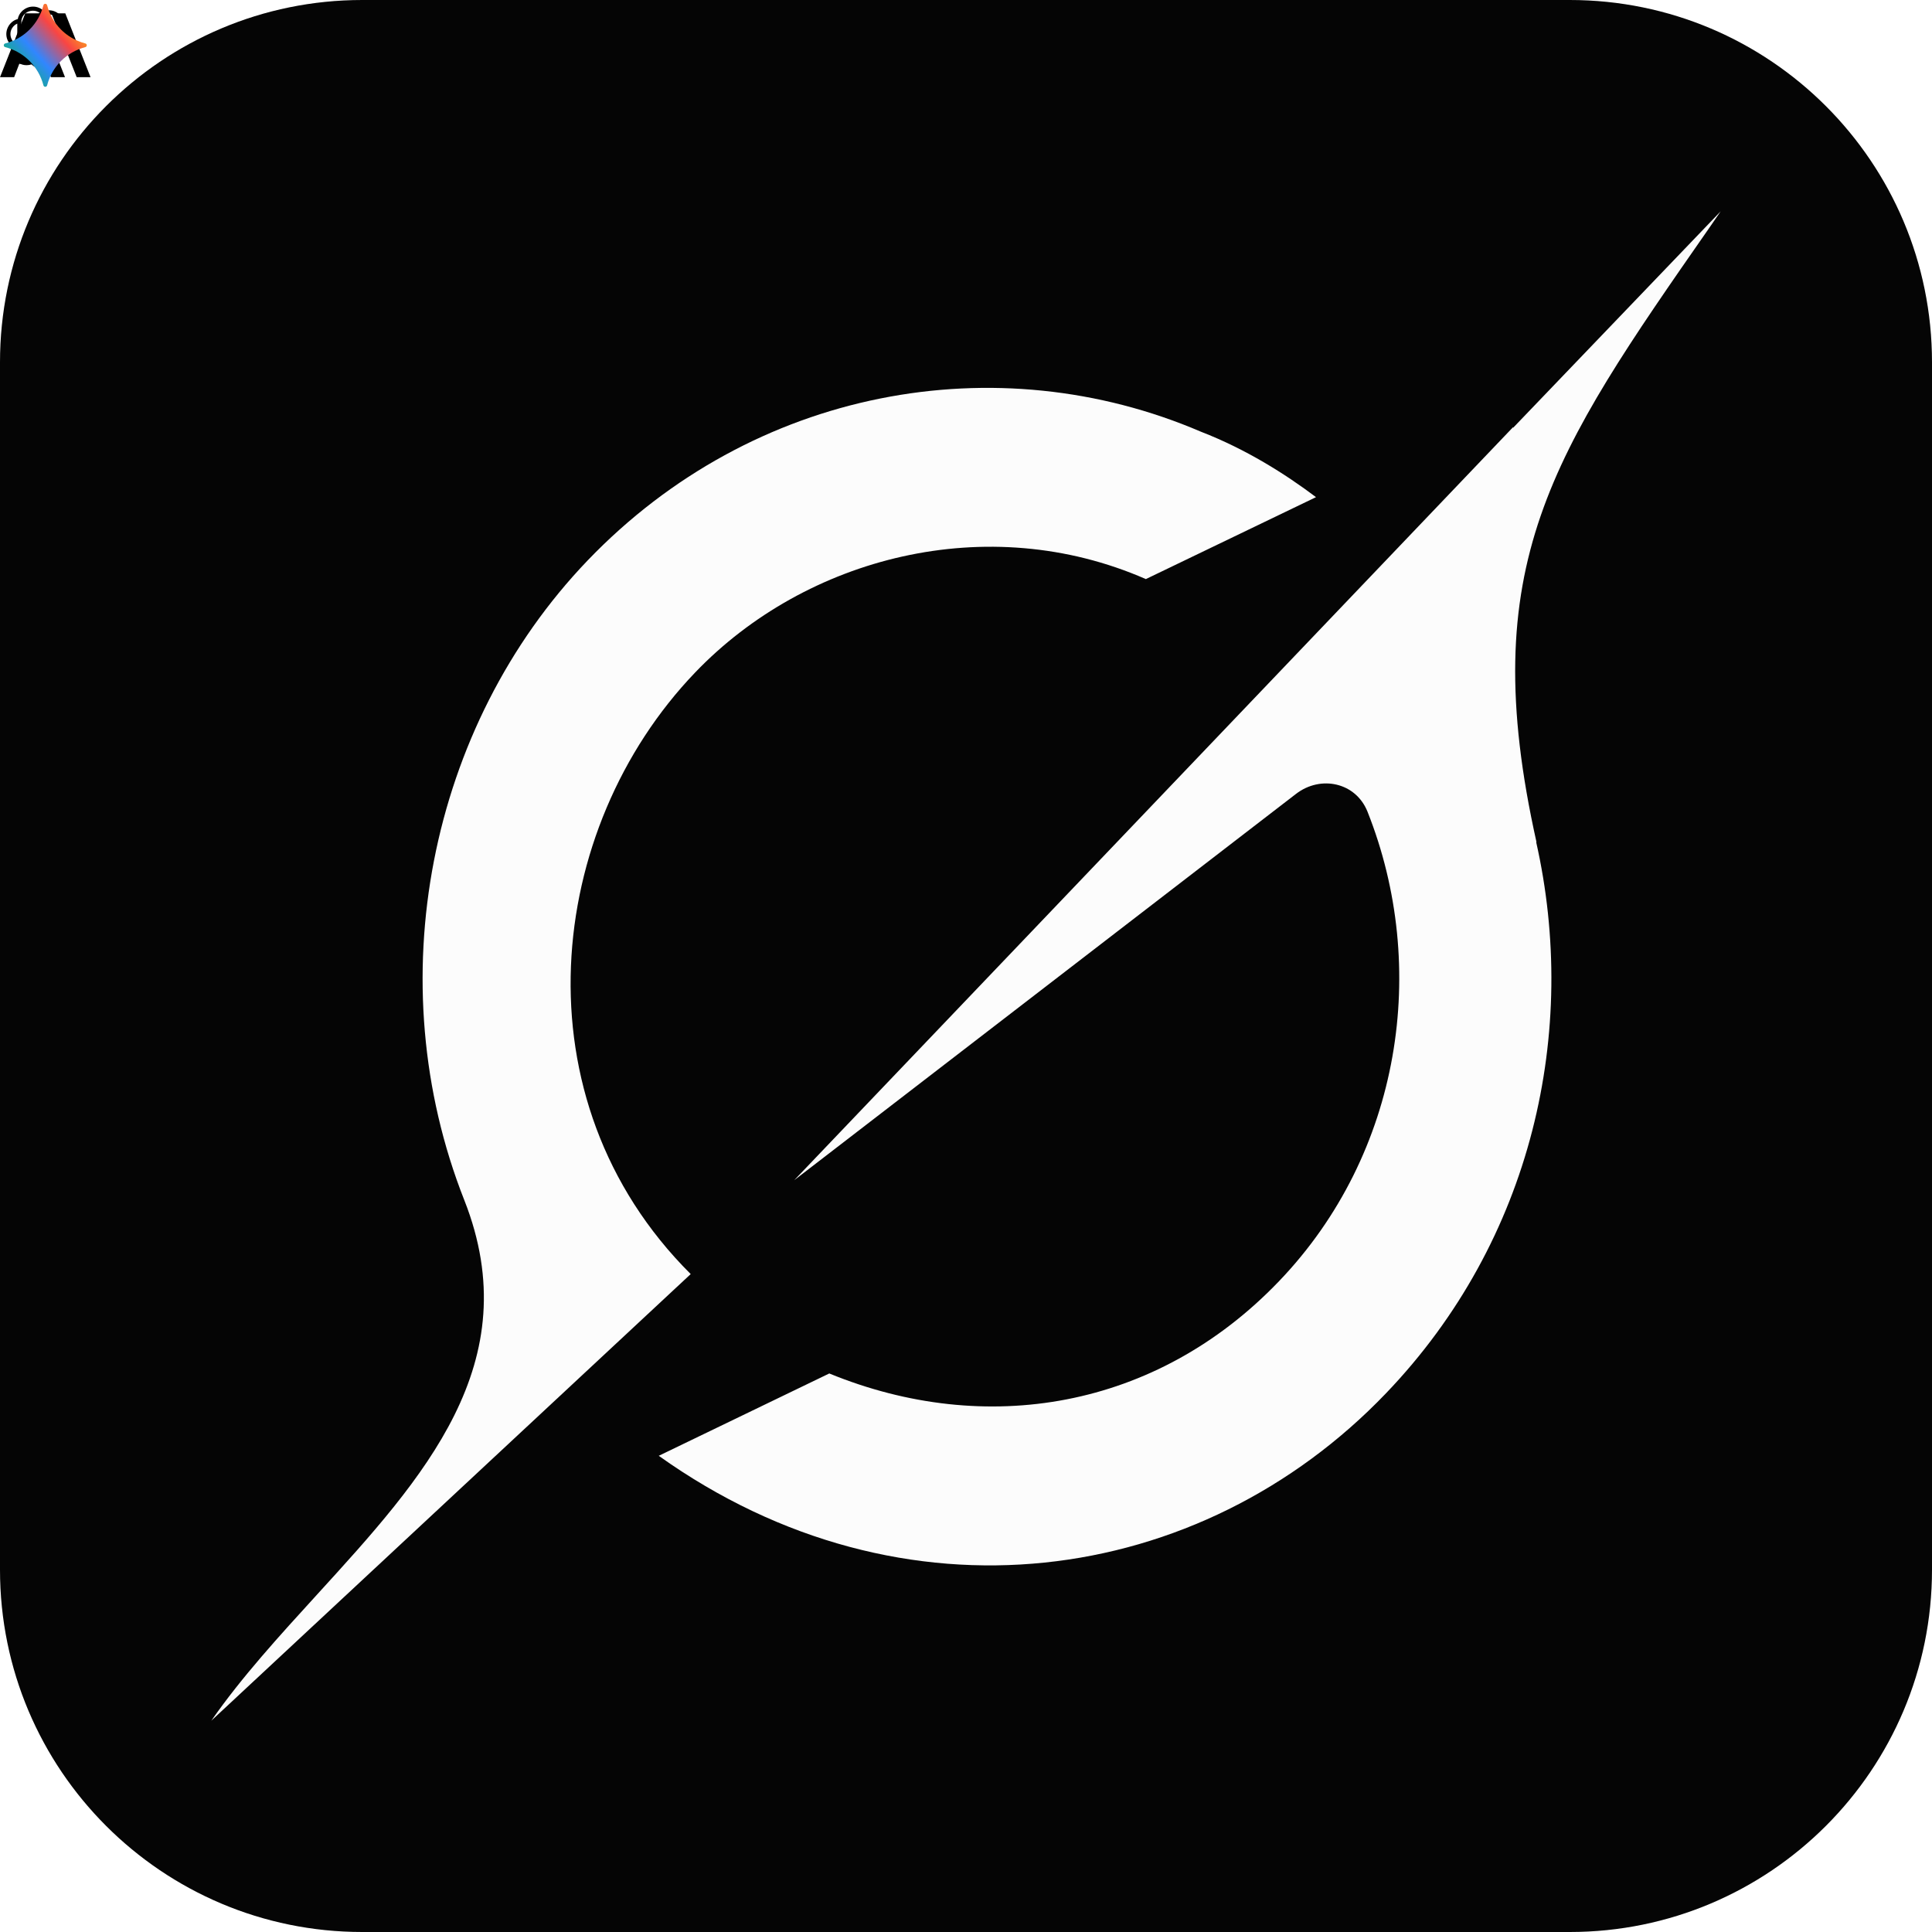
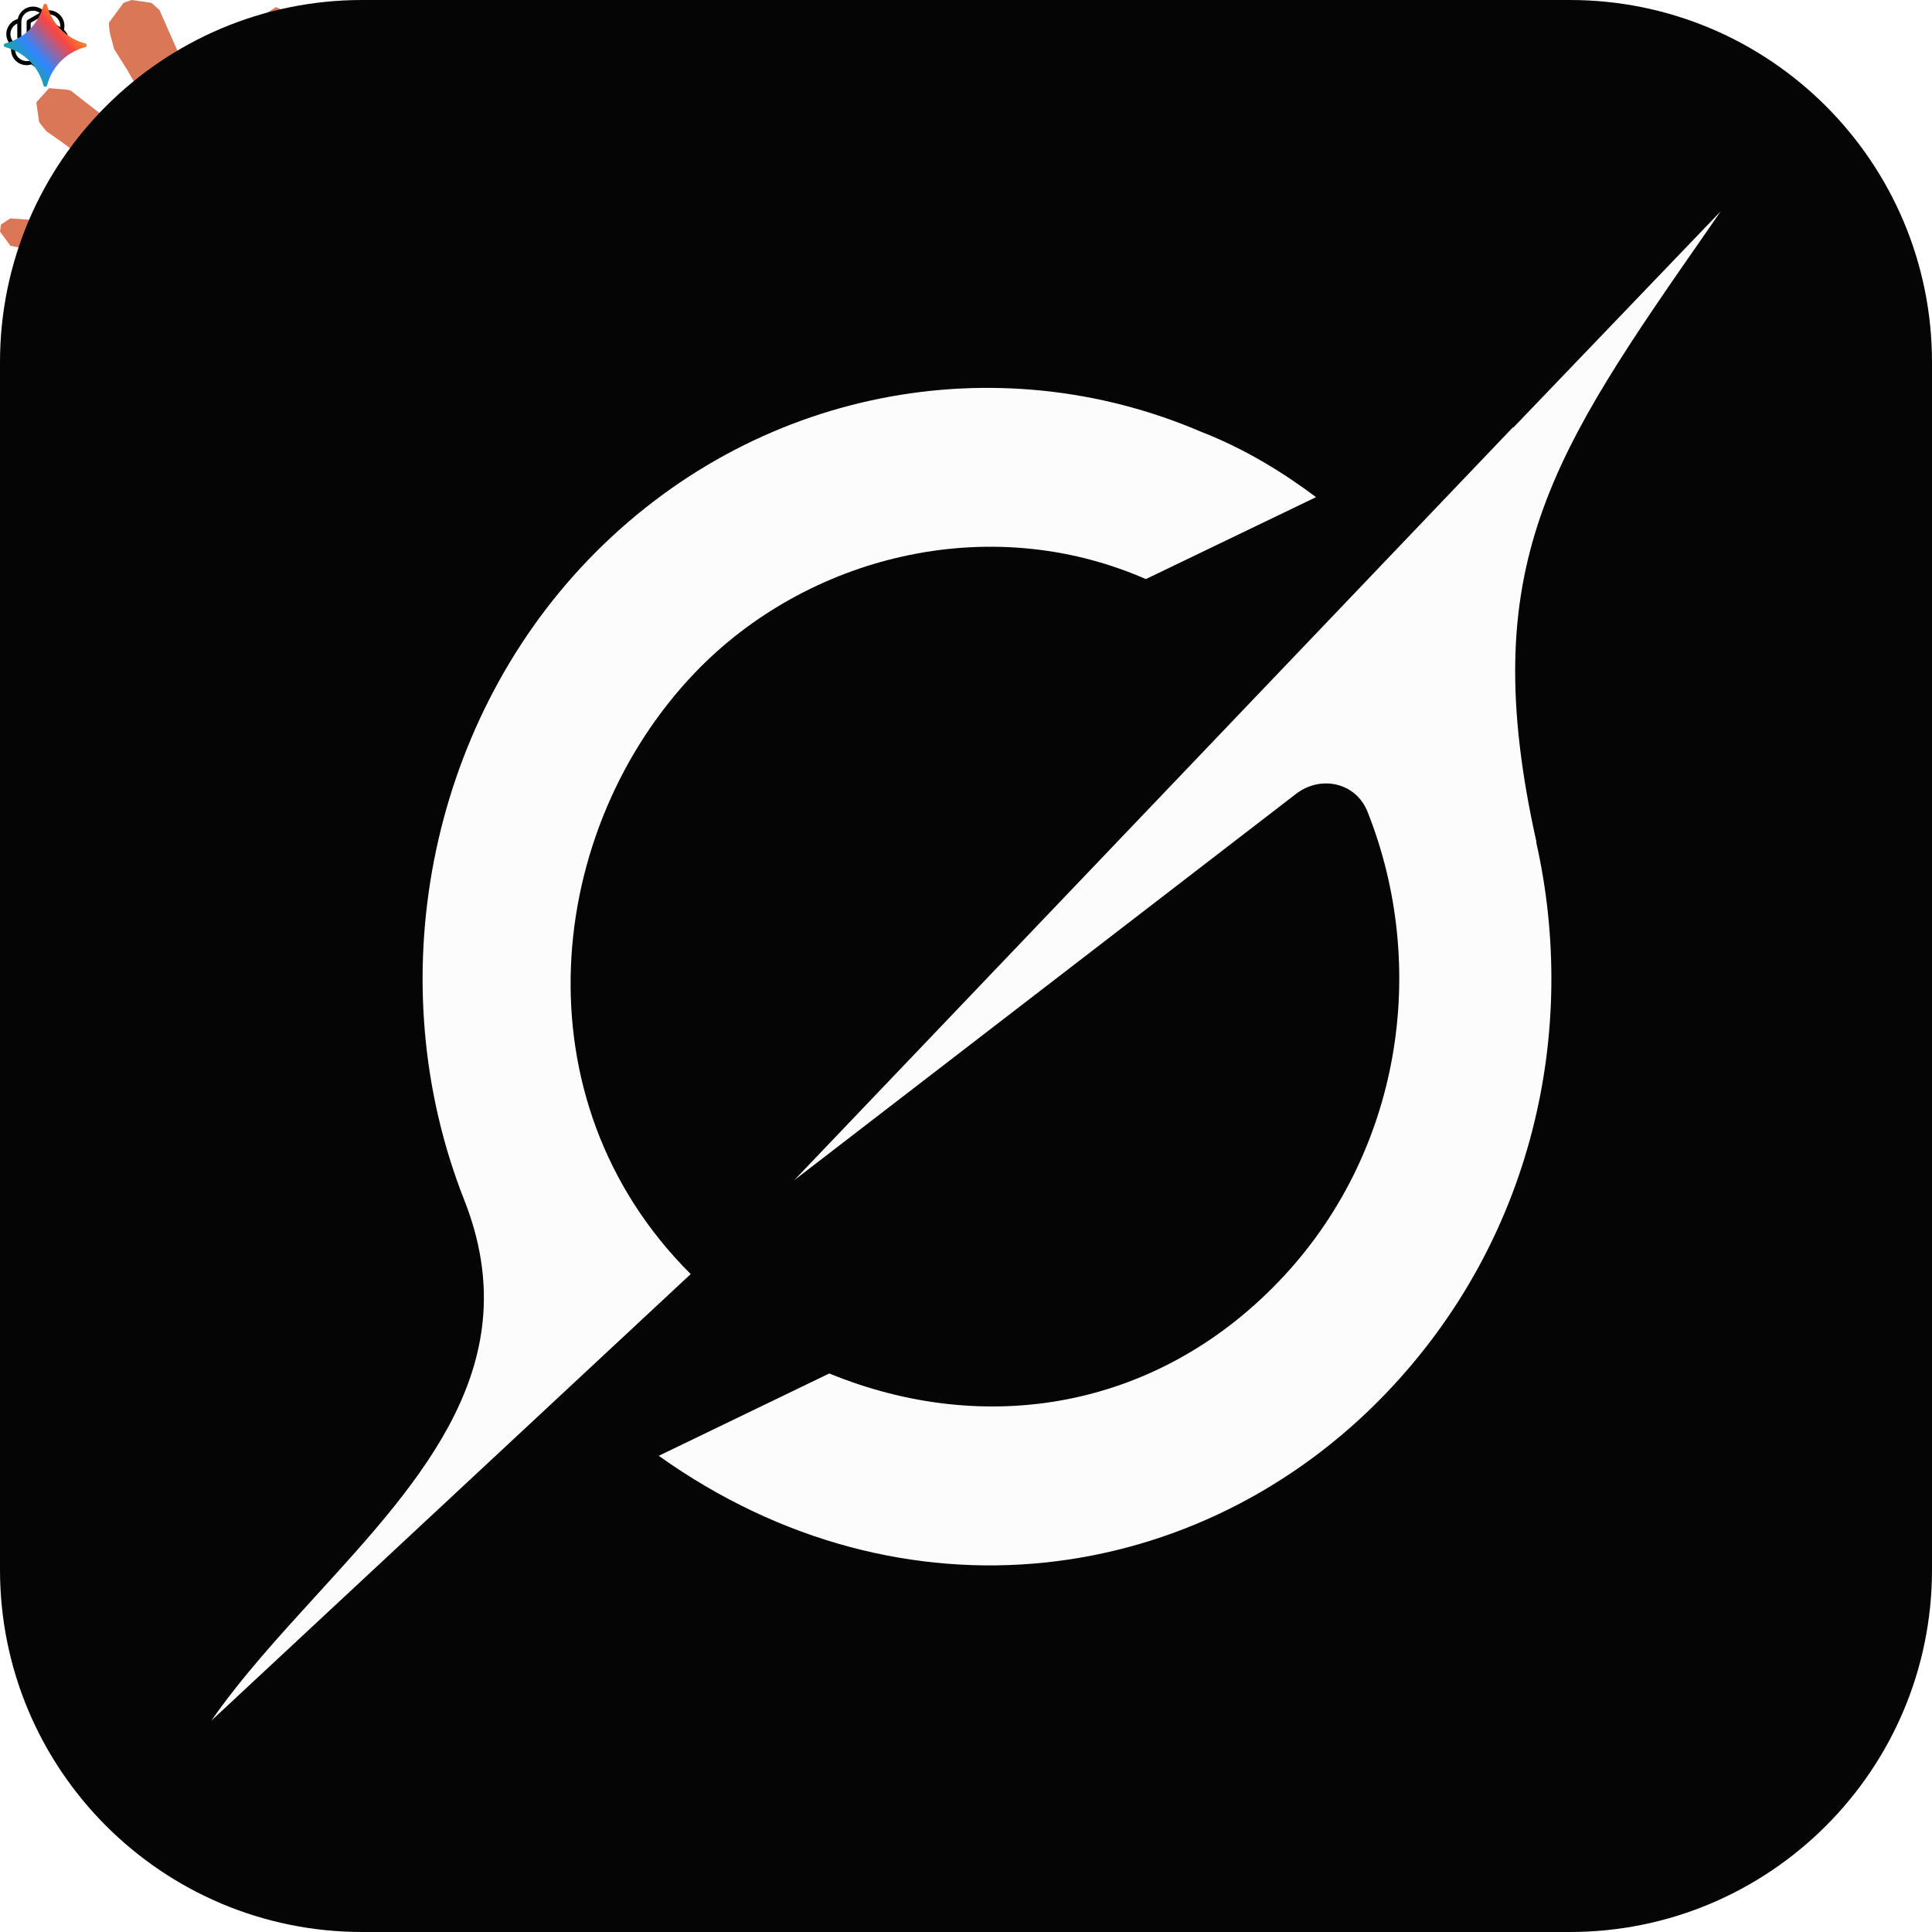
<svg xmlns="http://www.w3.org/2000/svg">
  <g id="openai">
    <path d="M11.248 18.25q-.825 0-1.568-.314a4.3 4.3 0 0 1-1.32-.874 4 4 0 0 1-1.304.214 4 4 0 0 1-2.046-.544 4.27 4.27 0 0 1-1.518-1.485 4 4 0 0 1-.56-2.095q0-.48.131-1.04A4.4 4.4 0 0 1 2.04 10.71a4.07 4.07 0 0 1 .017-3.4 4.2 4.2 0 0 1 1.056-1.418 3.8 3.8 0 0 1 1.6-.842 3.9 3.9 0 0 1 .76-1.683q.593-.759 1.451-1.188a4.04 4.04 0 0 1 1.832-.429q.825 0 1.567.313.742.314 1.32.875a4 4 0 0 1 1.304-.215q1.106 0 2.046.545a4.14 4.14 0 0 1 1.501 1.485q.578.941.578 2.095 0 .48-.132 1.04.66.61 1.023 1.419.363.792.363 1.666 0 .892-.38 1.717a4.3 4.3 0 0 1-1.072 1.435 3.8 3.8 0 0 1-1.584.825 3.8 3.8 0 0 1-.775 1.683 4.06 4.06 0 0 1-1.436 1.188 4.04 4.04 0 0 1-1.832.429m-4.076-2.062q.825 0 1.435-.347l3.103-1.782a.36.36 0 0 0 .164-.313v-1.42L7.881 14.62a.67.67 0 0 1-.726 0l-3.118-1.798a.5.5 0 0 1-.017.115v.198q0 .841.396 1.551.413.693 1.139 1.089a3.2 3.2 0 0 0 1.617.412m.165-2.69a.4.4 0 0 0 .181.05q.083 0 .165-.05l1.238-.71-3.977-2.31a.7.7 0 0 1-.363-.643v-3.58q-.825.362-1.32 1.122a2.9 2.9 0 0 0-.495 1.65q0 .809.413 1.55.412.743 1.072 1.123zm3.91 3.663q.875 0 1.585-.396a2.96 2.96 0 0 0 1.534-2.64v-3.564a.32.32 0 0 0-.165-.297l-1.254-.726v4.604a.7.7 0 0 1-.363.643l-3.119 1.799a3 3 0 0 0 1.783.577m.627-6.039V8.878L10.01 7.822 8.129 8.878v2.244l1.881 1.056zM7.057 5.859a.7.7 0 0 1 .363-.644l3.119-1.798a3 3 0 0 0-1.782-.578q-.874 0-1.584.396A2.96 2.96 0 0 0 6.05 4.324a3.07 3.07 0 0 0-.396 1.551v3.547q0 .199.165.314l1.237.726zm8.383 7.887q.825-.364 1.303-1.123.495-.758.495-1.65a3.15 3.15 0 0 0-.412-1.55q-.413-.743-1.073-1.123l-3.086-1.782q-.099-.065-.181-.049a.3.3 0 0 0-.165.05l-1.238.692 3.993 2.327a.6.6 0 0 1 .264.264.64.64 0 0 1 .1.363zm-3.317-8.382a.63.63 0 0 1 .726 0l3.135 1.831v-.297q0-.792-.396-1.501a2.86 2.86 0 0 0-1.105-1.155q-.71-.43-1.65-.43-.825 0-1.436.347L8.294 5.941a.36.36 0 0 0-.165.314v1.418z" />
  </g>
  <g id="anthropic">
-     <path d="M17.304 3.541h-3.672l6.696 16.918H24Zm-10.608 0L0 20.459h3.744l1.369-3.553h7.005l1.369 3.553h3.744L10.536 3.541Zm-.371 10.223 2.291-5.946 2.291 5.946Z" />
+     <path d="M54.375 118.75L56.125 111L58.125 101L59.75 93L61.25 83.125L62.125 79.875L62 79.625L61.375 79.75L53.875 90L42.5 105.375L33.5 114.875L31.375 115.75L27.625 113.875L28 110.375L30.125 107.375L42.5 91.5L50 81.625L54.875 76L54.75 75.25H54.5L21.5 96.75L15.625 97.5L13 95.125L13.375 91.25L14.625 90L24.5 83.125L49.125 69.375L49.5 68.125L49.125 67.5H47.875L43.75 67.25L29.75 66.875L17.625 66.375L5.75 65.75L2.75 65.125L0 61.375L0.25 59.5L2.75 57.875L6.375 58.125L14.25 58.75L26.125 59.5L34.75 60L47.5 61.375H49.5L49.75 60.5L49.125 60L48.625 59.5L36.25 51.25L23 42.5L16 37.375L12.25 34.75L10.375 32.375L9.625 27.125L13 23.375L17.625 23.75L18.75 24L23.375 27.625L33.25 35.25L46.25 44.875L48.125 46.375L49 45.875V45.5L48.125 44.125L41.125 31.375L33.625 18.375L30.25 13L29.375 9.75C29.042 8.625 28.875 7.375 28.875 6L32.75 0.75L34.875 0L40.125 0.75L42.25 2.625L45.5 10L50.625 21.625L58.75 37.375L61.125 42.125L62.375 46.375L62.875 47.75H63.75V47L64.375 38L65.625 27.125L66.875 13.125L67.25 9.125L69.25 4.375L73.125 1.875L76.125 3.25L78.625 6.875L78.25 9.125L76.875 18.75L73.875 33.875L72 44.125H73.125L74.375 42.75L79.5 36L88.125 25.25L91.875 21L96.375 16.25L99.25 14H104.625L108.5 19.875L106.75 26L101.25 33L96.625 38.875L90 47.75L86 54.875L86.375 55.375H87.25L102.125 52.125L110.25 50.75L119.75 49.125L124.125 51.125L124.625 53.125L122.875 57.375L112.625 59.875L100.625 62.25L82.75 66.5L82.5 66.625L82.75 67L90.75 67.75L94.25 68H102.75L118.5 69.125L122.625 71.875L125 75.125L124.625 77.75L118.25 80.875L109.75 78.875L89.75 74.125L83 72.5H82V73L87.75 78.625L98.125 88L111.25 100.125L111.875 103.125L110.25 105.625L108.5 105.375L97 96.625L92.5 92.75L82.5 84.375H81.875V85.25L84.125 88.625L96.375 107L97 112.625L96.125 114.375L92.875 115.5L89.5 114.875L82.25 104.875L74.875 93.5L68.875 83.375L68.25 83.875L64.625 121.625L63 123.5L59.25 125L56.125 122.625L54.375 118.75Z" fill="#D97757" />
  </g>
  <g id="gemini">
    <defs>
      <linearGradient id="mivlet-provider-gradient" x1="3" y1="19" x2="20" y2="4" gradientUnits="userSpaceOnUse">
        <stop stop-color="#08B962" />
        <stop offset=".36" stop-color="#3186FF" />
        <stop offset=".7" stop-color="#F94543" />
        <stop offset="1" stop-color="#FABC12" />
      </linearGradient>
    </defs>
    <path d="M20.616 10.835a14.147 14.147 0 0 1-4.45-3.001 14.111 14.111 0 0 1-3.678-6.452.503.503 0 0 0-.975 0 14.134 14.134 0 0 1-3.679 6.452 14.155 14.155 0 0 1-4.45 3.001c-.65.28-1.318.505-2.002.678a.502.502 0 0 0 0 .975c.684.172 1.35.397 2.002.677a14.147 14.147 0 0 1 4.45 3.001 14.112 14.112 0 0 1 3.679 6.453.502.502 0 0 0 .975 0c.172-.685.397-1.351.677-2.003a14.145 14.145 0 0 1 3.001-4.45 14.113 14.113 0 0 1 6.453-3.678.503.503 0 0 0 0-.975 13.245 13.245 0 0 1-2.003-.678z" fill="url(#mivlet-provider-gradient)" />
  </g>
  <g id="xai">
    <rect width="512" height="512" rx="96" fill="#050505" />
    <path d="M210.484 312.759 343.465 210.383c6.519-5.019 15.837-3.061 18.943 4.734 16.35 41.114 9.046 90.523-23.483 124.446-32.528 33.924-77.788 41.364-119.157 24.42l-45.191 21.82c64.817 46.205 143.527 34.778 192.712-16.552 39.014-40.687 51.097-96.147 39.799-146.16l.102.107c-16.383-73.472 4.028-102.839 45.84-162.891.99-1.424 1.98-2.848 2.97-4.307l-55.022 57.382v-.178L210.45 312.794" fill="#FCFCFC" />
    <path d="M183.042 337.641c-46.523-46.347-38.502-118.074 1.194-159.438 29.354-30.613 77.447-43.107 119.43-24.739l45.089-21.714c-8.123-6.123-18.534-12.708-30.48-17.336-53.998-23.173-118.645-11.64-162.54 34.102-42.222 44.033-55.499 111.738-32.699 169.511 17.033 43.179-10.888 73.721-39.013 104.548C74.056 433.503 64.055 444.431 56 456l127.007-118.323" fill="#FCFCFC" />
  </g>
</svg>
